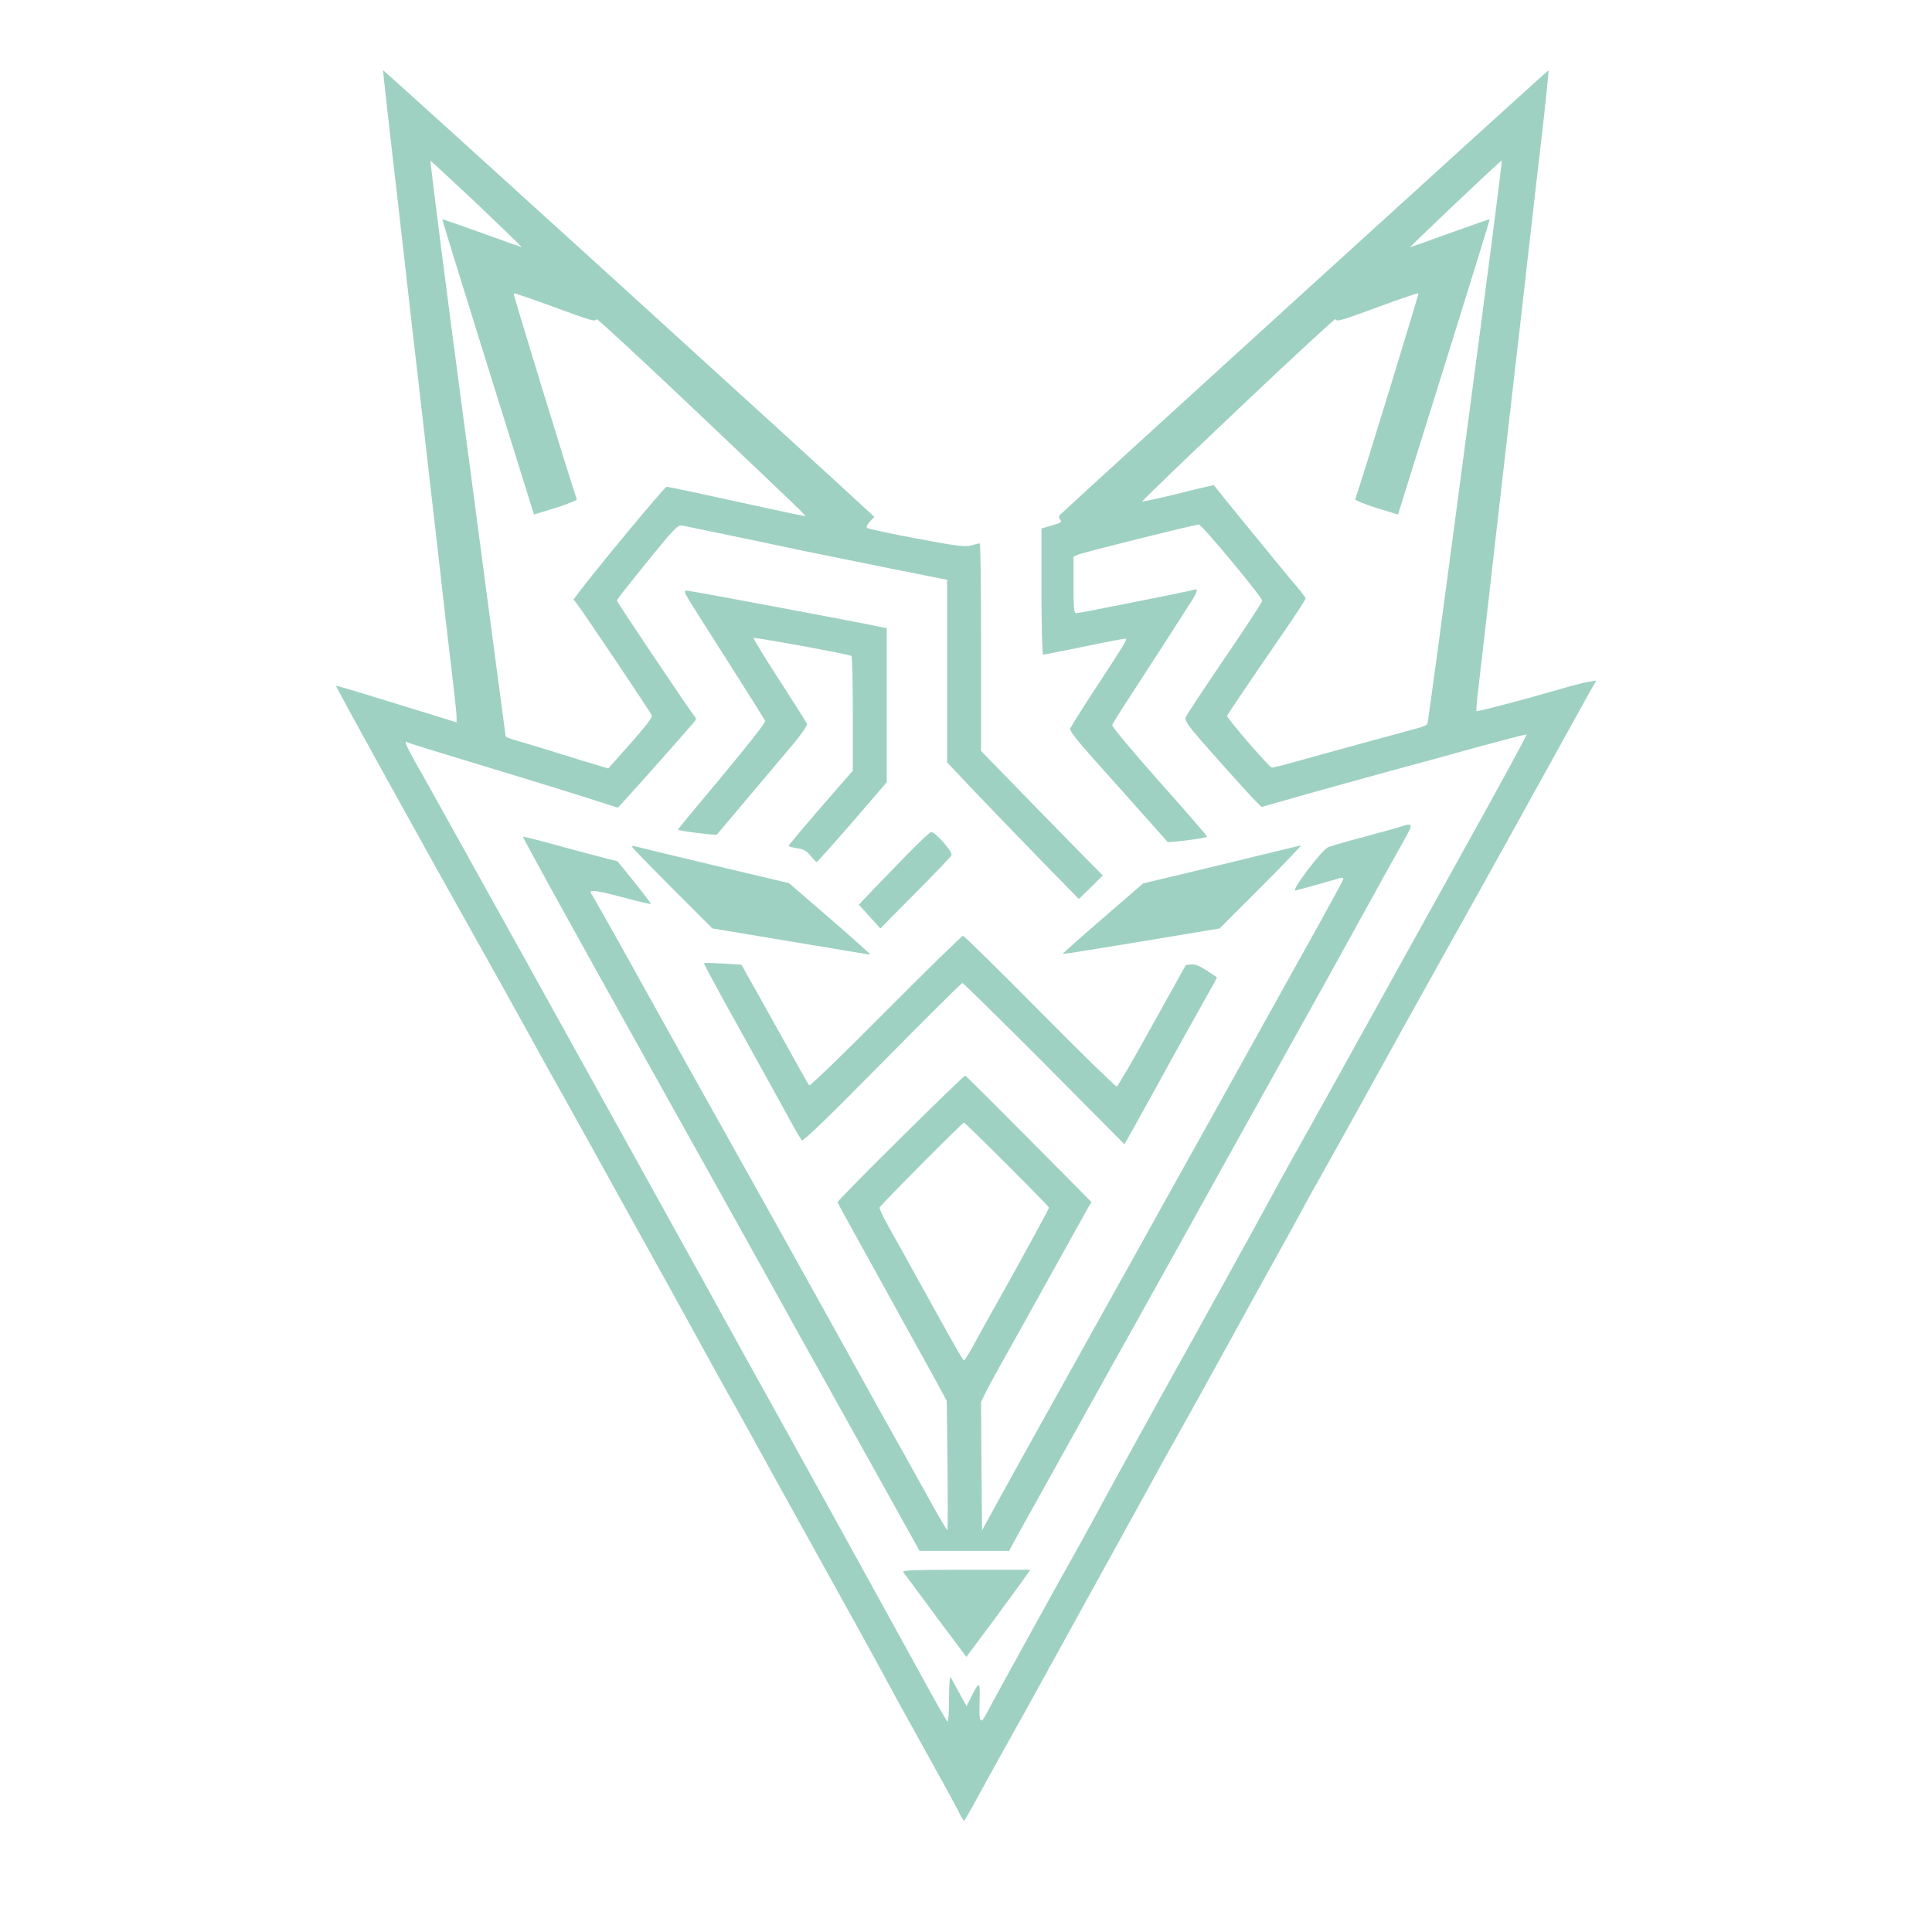
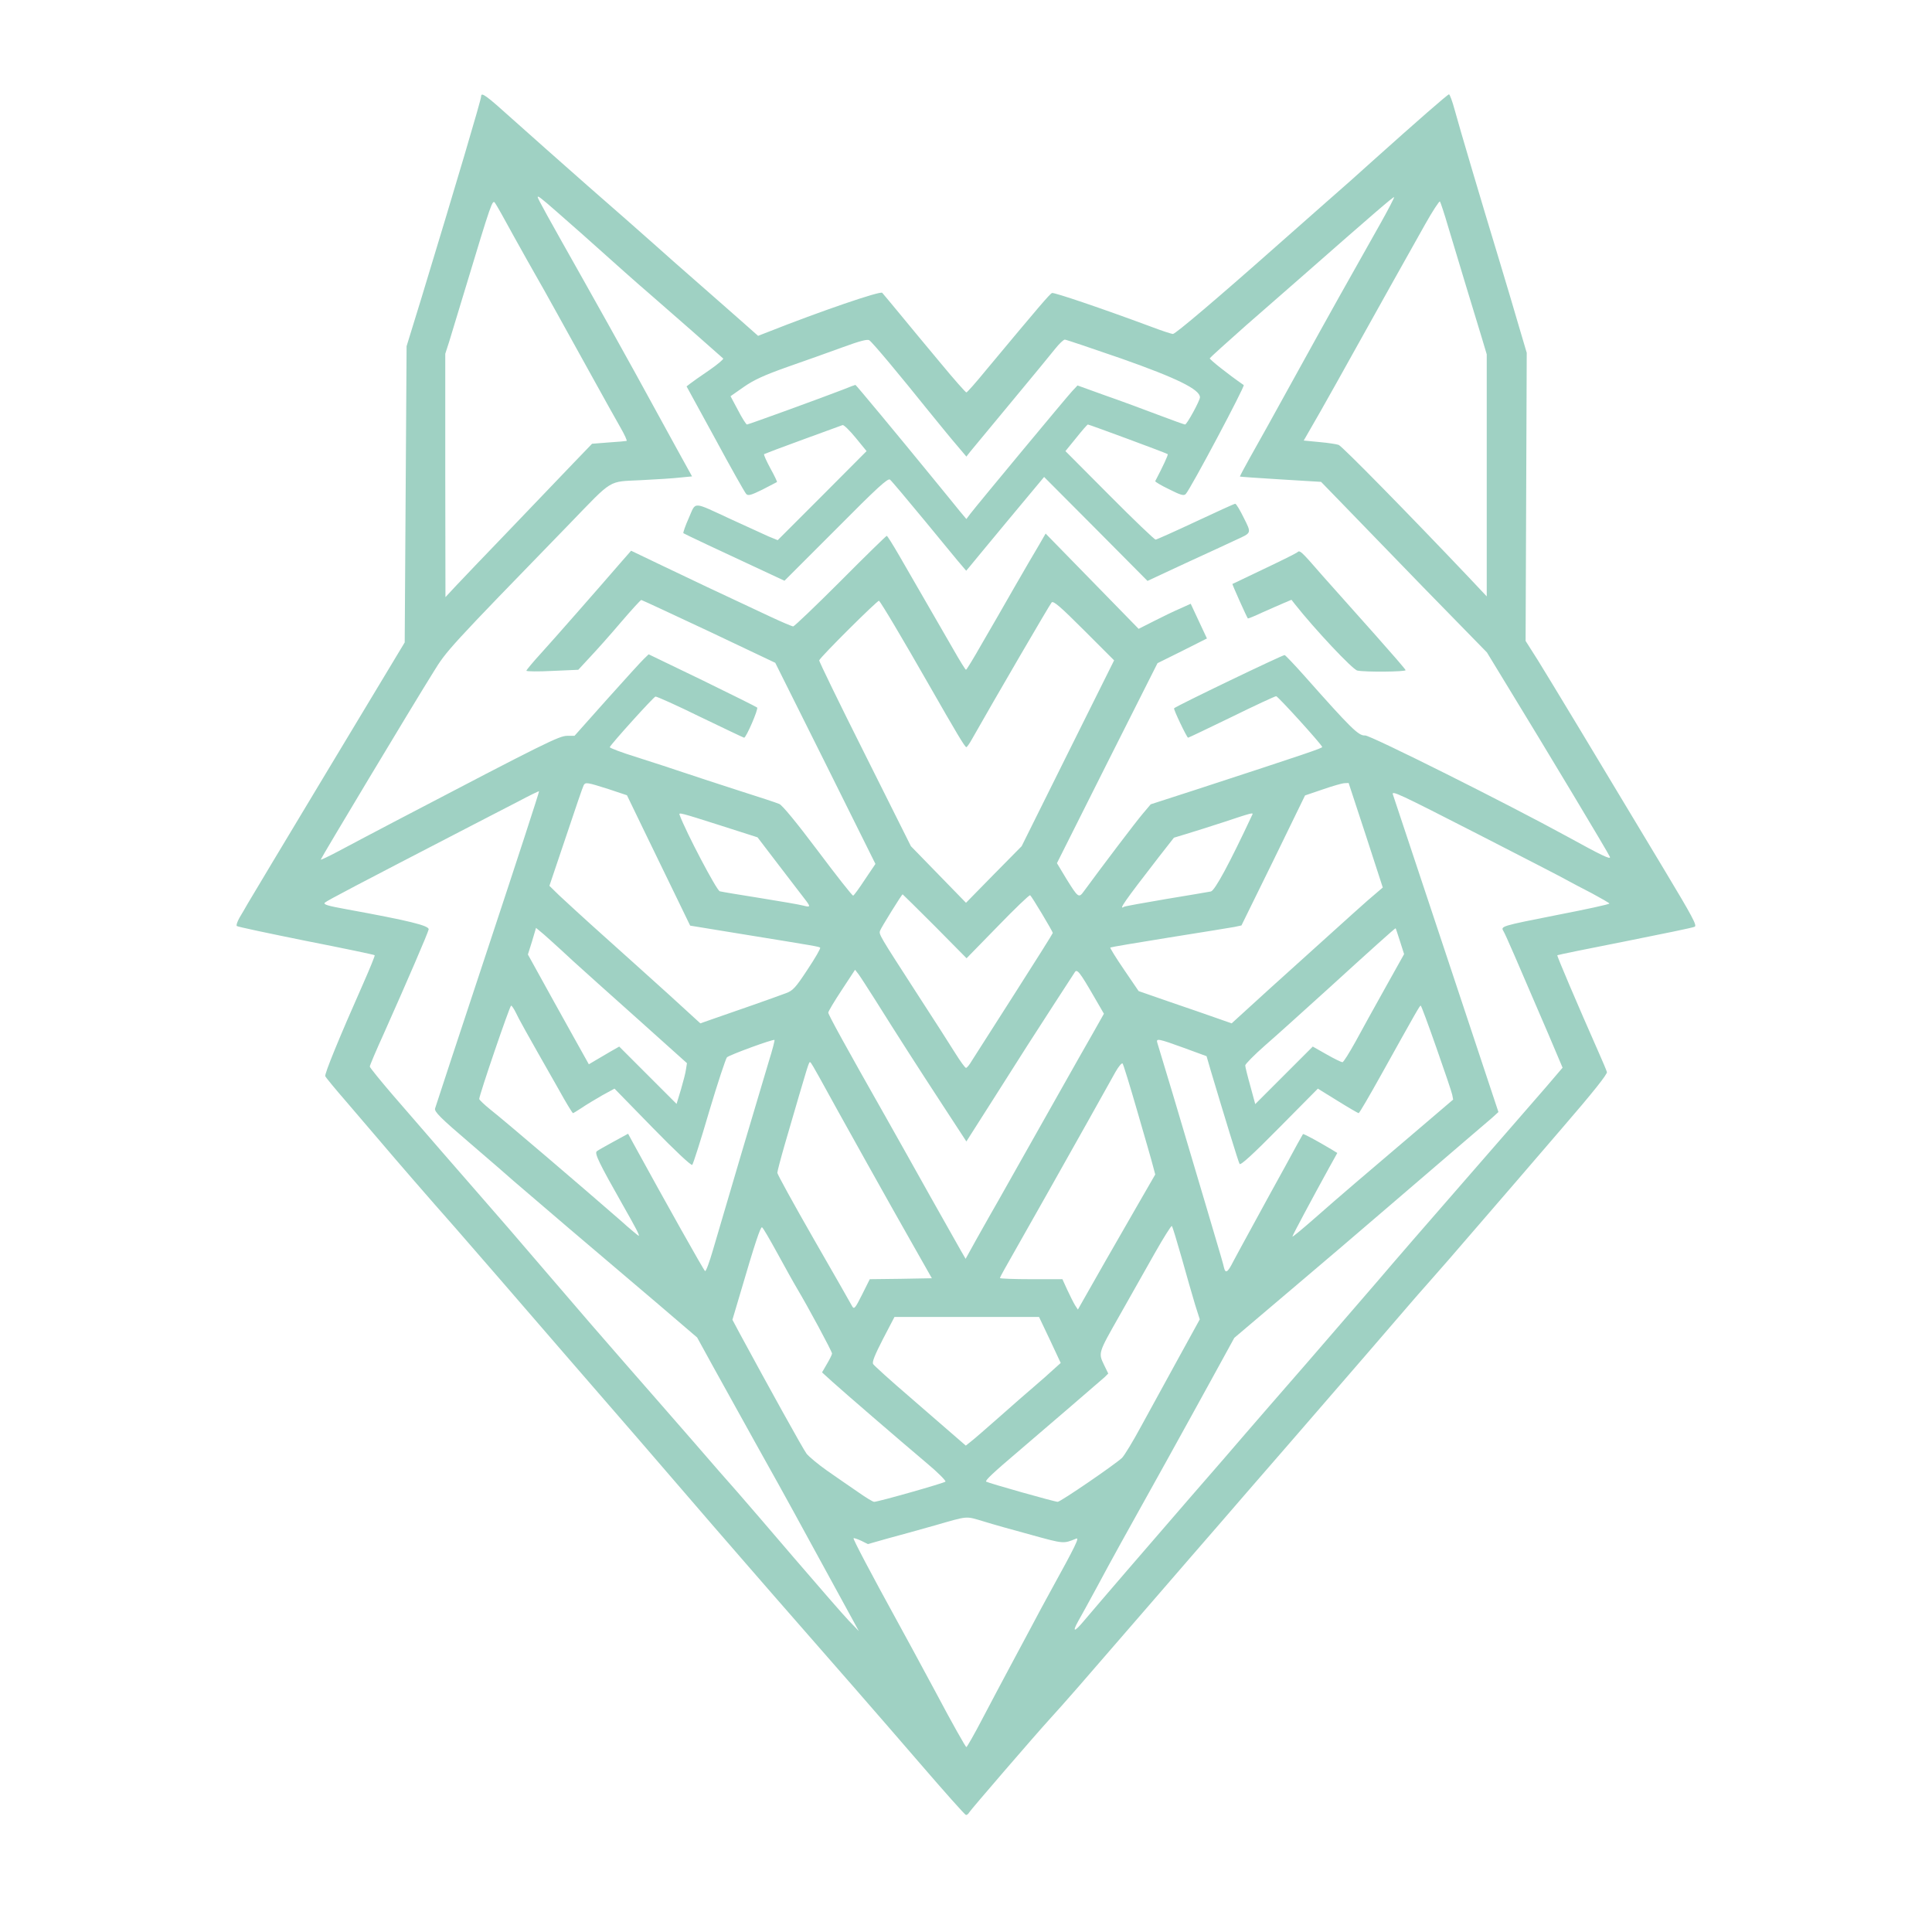
<svg xmlns="http://www.w3.org/2000/svg" version="1.0" width="1024pt" height="1024pt" viewBox="0 0 1024 1024" preserveAspectRatio="xMidYMid meet">
  <g transform="translate(0,1024) scale(0.1,-0.1)" fill="#9fd1c3" stroke="none">
-     <path d="M2030 9868 c0 -9 39 -358 55 -493 9 -71 24 -209 35 -305 11 -96 36 -310 54 -475 19 -165 51 -442 71 -615 20 -173 49 -432 66 -575 16 -143 41 -357 54 -475 14 -118 32 -271 40 -340 8 -69 15 -137 15 -152 l0 -27 -47 15 c-27 8 -169 52 -318 98 -148 46 -272 83 -274 81 -3 -4 489 -894 774 -1400 34 -60 133 -238 220 -395 86 -157 176 -319 200 -360 23 -41 91 -163 150 -270 59 -107 152 -274 205 -370 146 -262 349 -630 420 -760 34 -63 82 -149 105 -190 24 -41 150 -268 280 -505 131 -236 294 -531 363 -655 69 -124 153 -277 187 -340 33 -63 131 -241 217 -395 86 -154 166 -301 179 -327 13 -27 25 -48 28 -48 4 0 39 62 80 138 41 75 111 202 156 282 45 80 137 246 205 370 68 124 191 347 273 495 82 149 190 344 240 435 49 91 129 235 177 320 48 85 163 292 255 460 92 168 212 384 265 480 54 96 116 210 139 252 22 43 71 131 109 197 97 174 251 450 436 786 46 83 170 305 276 495 106 190 239 428 295 530 128 232 337 608 398 719 l47 84 -42 -7 c-24 -4 -95 -22 -158 -41 -181 -53 -430 -118 -434 -114 -3 2 2 58 10 124 8 66 25 217 39 335 13 118 38 332 54 475 17 143 46 402 66 575 20 173 52 450 71 615 18 165 43 379 54 475 11 96 26 234 35 305 31 261 55 488 52 492 -3 2 -2466 -2239 -2591 -2358 -5 -5 -4 -14 3 -23 11 -13 4 -17 -43 -31 l-56 -16 0 -335 c0 -191 4 -334 9 -334 5 0 105 20 222 44 118 25 215 43 217 41 6 -6 -17 -43 -156 -255 -74 -113 -137 -213 -140 -222 -3 -11 36 -61 114 -149 66 -73 181 -203 257 -288 77 -86 142 -159 145 -163 6 -6 202 19 210 27 2 2 -111 133 -252 291 -149 168 -254 294 -251 302 3 7 39 66 81 130 76 116 297 459 347 538 25 41 27 57 4 48 -20 -7 -605 -124 -622 -124 -13 0 -15 22 -15 150 l0 150 23 10 c27 12 621 160 641 160 16 0 336 -385 336 -404 0 -7 -90 -145 -200 -306 -110 -161 -202 -302 -206 -312 -4 -13 9 -36 43 -77 59 -72 307 -348 338 -377 l22 -21 239 68 c132 37 331 92 444 123 113 30 320 87 460 126 140 38 258 69 261 67 4 -1 -146 -276 -333 -612 -186 -335 -427 -770 -535 -965 -108 -195 -244 -440 -303 -545 -59 -104 -140 -251 -180 -325 -56 -105 -428 -778 -597 -1080 -72 -129 -257 -466 -340 -620 -53 -96 -103 -188 -113 -205 -28 -47 -435 -785 -459 -833 -34 -67 -43 -54 -39 57 3 111 0 114 -41 34 l-28 -56 -38 69 c-21 38 -42 76 -46 84 -5 8 -9 -42 -9 -114 0 -78 -4 -126 -9 -120 -5 5 -45 74 -89 154 -44 80 -153 278 -242 440 -294 534 -442 801 -588 1065 -80 143 -194 350 -255 460 -60 110 -176 319 -257 465 -81 146 -321 580 -535 965 -213 385 -429 774 -480 865 -50 91 -141 253 -200 360 -60 107 -134 242 -167 298 -55 99 -68 129 -50 118 9 -5 79 -27 537 -166 143 -43 332 -102 420 -130 l160 -51 44 48 c63 68 343 385 360 406 12 15 12 20 -1 35 -22 25 -408 601 -408 608 0 8 33 49 193 247 107 131 132 156 150 152 12 -2 121 -25 242 -50 121 -25 303 -63 405 -85 102 -21 314 -64 473 -96 l287 -57 0 -484 0 -484 139 -147 c77 -81 234 -244 349 -362 l210 -215 64 62 63 63 -121 122 c-66 68 -211 216 -322 330 l-202 208 0 550 c0 302 -3 550 -7 550 -5 0 -25 -5 -46 -11 -33 -9 -77 -3 -290 37 -139 26 -256 51 -261 56 -6 4 0 18 14 33 l24 25 -20 19 c-182 172 -2584 2355 -2584 2349z m500 -710 c132 -126 238 -228 235 -228 -2 0 -98 34 -211 75 -114 41 -208 74 -210 73 -1 -2 97 -318 217 -703 120 -385 230 -737 244 -781 l25 -81 115 35 c64 20 114 41 112 46 -28 77 -338 1088 -335 1091 3 3 96 -29 208 -70 206 -76 226 -82 232 -66 2 4 221 -198 488 -451 565 -536 622 -590 618 -593 -3 -2 -153 30 -563 120 -88 19 -165 35 -172 35 -10 0 -369 -432 -466 -561 l-27 -36 18 -24 c32 -40 392 -577 397 -591 5 -12 -49 -78 -192 -237 l-39 -44 -140 42 c-76 24 -179 55 -229 71 -49 15 -109 33 -132 39 -24 7 -43 15 -43 19 -1 4 -92 692 -203 1530 -112 837 -199 1521 -195 1520 4 -2 115 -105 248 -230z m5238 -1254 c-108 -818 -199 -1492 -202 -1499 -2 -7 -22 -17 -43 -22 -104 -28 -543 -148 -652 -179 -68 -19 -127 -34 -131 -32 -18 7 -240 264 -236 274 4 11 131 198 314 464 56 82 102 153 102 158 0 5 -30 45 -68 88 -50 59 -404 492 -418 512 -1 2 -86 -18 -188 -44 -103 -25 -189 -44 -192 -42 -2 3 227 223 509 490 281 267 514 481 515 477 6 -16 26 -10 232 66 112 41 205 73 208 70 3 -3 -307 -1014 -335 -1091 -2 -5 48 -26 112 -46 l115 -35 25 81 c14 44 124 396 244 781 120 385 218 701 217 703 -2 1 -96 -32 -210 -73 -113 -41 -209 -75 -211 -75 -7 0 479 460 485 460 3 0 -83 -669 -192 -1486z" />
-     <path d="M3630 7103 c0 -11 14 -33 231 -374 104 -163 191 -302 194 -310 3 -9 -84 -120 -229 -294 -129 -154 -234 -281 -233 -282 8 -8 202 -32 207 -26 7 8 277 329 409 485 42 51 71 94 68 102 -3 7 -69 112 -146 231 -78 120 -139 220 -136 223 5 6 502 -85 518 -95 4 -2 7 -140 7 -306 l0 -302 -96 -110 c-143 -164 -244 -283 -244 -289 0 -2 20 -8 45 -12 36 -5 51 -14 72 -41 14 -18 29 -32 33 -31 4 2 89 97 189 212 l181 210 0 408 0 408 -22 5 c-79 18 -1022 195 -1039 195 -5 0 -9 -3 -9 -7z" />
-     <path d="M7410 5854 c-25 -7 -115 -32 -200 -55 -85 -22 -162 -45 -172 -50 -37 -20 -195 -229 -173 -229 5 0 202 55 238 66 9 3 17 1 17 -5 0 -5 -83 -157 -184 -338 -100 -180 -333 -598 -516 -928 -184 -330 -362 -649 -395 -710 -402 -721 -634 -1137 -739 -1328 l-81 -148 -3 340 -2 341 26 53 c14 28 48 90 74 137 27 47 138 247 248 445 110 198 208 374 218 392 l19 32 -330 333 c-182 183 -334 335 -339 337 -8 3 -676 -658 -676 -670 0 -4 20 -42 44 -85 170 -308 414 -749 469 -849 l65 -120 4 -342 c2 -189 2 -343 -1 -343 -3 0 -44 69 -90 153 -46 83 -114 206 -151 272 -38 66 -193 345 -345 620 -254 458 -380 683 -580 1040 -150 268 -225 401 -463 830 -134 242 -249 445 -254 452 -24 30 7 28 155 -11 86 -23 157 -40 157 -37 0 4 -40 56 -88 116 l-89 110 -94 24 c-52 13 -164 43 -249 67 -85 23 -156 41 -158 39 -3 -3 267 -492 651 -1180 307 -550 659 -1180 816 -1465 81 -146 257 -462 391 -702 l244 -438 238 0 237 0 17 33 c9 17 71 129 137 247 66 118 152 274 192 345 40 72 126 227 192 345 66 118 186 332 265 475 80 143 183 328 228 410 46 83 102 184 125 225 23 41 144 260 270 485 240 430 287 515 480 865 65 118 142 258 172 310 69 123 69 122 -17 94z m-2073 -1786 c123 -123 223 -225 223 -229 0 -6 -159 -297 -264 -484 -34 -60 -89 -158 -121 -217 -32 -60 -61 -108 -65 -108 -7 0 -37 53 -240 420 -53 96 -122 221 -154 277 -32 57 -56 107 -54 113 4 12 439 450 447 450 3 0 106 -100 228 -222z" />
-     <path d="M4810 5713 c-63 -65 -147 -152 -187 -193 l-71 -75 57 -63 57 -63 184 186 c102 102 189 193 193 202 9 16 -85 123 -108 123 -6 0 -62 -53 -125 -117z" />
-     <path d="M3350 5752 c0 -4 96 -103 213 -220 l213 -213 415 -69 c227 -38 418 -70 422 -70 4 0 -91 85 -212 190 l-219 189 -404 96 c-221 53 -409 98 -415 100 -7 2 -13 1 -13 -3z" />
-     <path d="M6670 5705 c-118 -29 -304 -74 -413 -100 l-198 -47 -215 -186 c-118 -102 -213 -186 -211 -188 1 -2 189 28 417 66 l414 69 221 221 c121 121 215 220 210 219 -6 -1 -107 -25 -225 -54z" />
-     <path d="M4695 4880 c-219 -221 -402 -397 -406 -393 -4 4 -72 125 -151 268 -80 143 -159 285 -177 316 l-31 56 -97 6 c-54 3 -99 4 -102 2 -2 -2 81 -156 185 -342 103 -186 219 -394 256 -463 37 -68 73 -129 78 -134 7 -7 146 128 426 412 229 232 420 422 425 422 4 0 200 -192 434 -427 l425 -428 56 100 c31 55 84 152 119 215 34 63 114 207 177 320 63 113 120 215 127 227 l11 23 -54 36 c-37 24 -63 35 -83 32 l-28 -3 -178 -320 c-97 -176 -182 -322 -188 -324 -5 -1 -189 177 -407 398 -219 221 -402 401 -408 401 -6 0 -190 -180 -409 -400z" />
-     <path d="M4787 1908 c6 -7 83 -111 172 -232 l163 -218 140 188 c77 104 153 208 169 232 l30 42 -342 0 c-272 0 -339 -3 -332 -12z" />
+     <path d="M2550 9729 c0 -18 -131 -459 -318 -1074 l-77 -250 -5 -785 -5 -785 -407 -676 c-224 -372 -415 -691 -426 -710 -11 -19 -29 -51 -42 -72 -12 -21 -19 -41 -15 -45 3 -4 169 -39 367 -79 198 -39 362 -73 364 -76 2 -2 -25 -69 -60 -148 -129 -291 -207 -482 -202 -493 2 -6 53 -68 113 -137 59 -69 142 -166 183 -214 84 -99 243 -283 396 -456 55 -63 162 -186 238 -274 194 -225 429 -496 736 -850 85 -99 260 -301 388 -450 129 -148 271 -313 317 -365 311 -355 572 -654 778 -893 131 -152 242 -277 247 -277 5 0 13 6 17 14 9 15 346 406 428 496 28 30 96 107 151 170 123 142 335 386 429 495 39 45 111 128 160 185 50 57 124 143 165 190 41 48 205 237 365 421 282 325 591 683 643 744 14 17 56 64 92 105 37 41 157 179 266 306 110 127 309 358 442 513 166 192 242 288 239 299 -3 10 -23 58 -45 107 -110 249 -221 509 -218 512 2 2 163 35 357 73 195 39 362 73 371 78 14 6 -12 54 -161 302 -375 625 -607 1009 -669 1109 l-66 104 3 763 3 764 -42 142 c-23 79 -70 238 -105 353 -93 306 -209 697 -235 793 -12 45 -26 82 -30 82 -7 0 -166 -139 -406 -354 -55 -50 -167 -150 -250 -222 -82 -72 -201 -177 -264 -233 -307 -272 -530 -461 -543 -461 -8 0 -63 18 -123 41 -256 95 -507 180 -518 176 -12 -5 -65 -67 -350 -409 -53 -65 -100 -118 -104 -118 -4 0 -66 70 -137 156 -72 86 -168 202 -214 258 -46 56 -89 107 -95 114 -11 11 -331 -99 -604 -207 l-54 -21 -87 77 c-48 43 -153 134 -231 203 -79 69 -187 164 -239 211 -53 47 -208 184 -346 304 -137 121 -316 279 -397 352 -142 128 -168 147 -168 122z m404 -614 c67 -58 176 -155 357 -317 47 -42 109 -96 137 -120 27 -24 124 -108 214 -187 89 -79 166 -147 171 -151 4 -3 -30 -32 -75 -63 -46 -31 -91 -63 -101 -71 l-18 -14 152 -278 c83 -154 157 -285 164 -292 10 -11 25 -7 86 23 41 21 75 39 77 40 2 2 -14 35 -35 73 -21 39 -36 72 -33 75 3 2 95 37 205 77 110 40 205 75 211 77 6 2 37 -28 69 -67 l58 -71 -235 -236 -236 -236 -49 20 c-26 12 -116 53 -199 91 -208 96 -184 95 -223 7 -19 -42 -31 -78 -29 -81 5 -4 187 -90 465 -219 l71 -33 273 273 c216 218 275 272 286 263 8 -6 91 -105 186 -220 95 -115 182 -222 195 -236 l23 -27 17 20 c9 12 102 123 206 249 l190 228 274 -275 274 -276 206 96 c114 52 232 107 262 121 85 39 84 34 42 118 -20 41 -40 74 -45 74 -5 0 -99 -43 -210 -95 -111 -52 -207 -95 -212 -95 -6 0 -116 105 -244 234 l-234 235 57 70 c31 39 59 71 62 71 7 0 418 -152 423 -157 4 -3 -26 -67 -66 -143 -2 -3 31 -23 73 -43 63 -32 79 -36 89 -25 25 26 315 572 307 577 -81 56 -182 136 -180 142 2 4 89 83 193 175 105 91 233 204 285 249 394 346 495 433 499 430 2 -2 -30 -64 -71 -137 -188 -333 -257 -456 -443 -793 -109 -198 -222 -402 -252 -454 -29 -52 -52 -95 -51 -97 2 -1 99 -8 216 -15 l214 -13 102 -105 c56 -58 254 -262 439 -453 l338 -346 106 -174 c202 -330 540 -893 546 -910 5 -16 -46 9 -228 109 -314 172 -1043 537 -1070 535 -34 -3 -75 38 -319 313 -54 61 -102 111 -107 113 -7 3 -575 -270 -586 -282 -5 -4 68 -156 74 -156 3 0 107 50 231 110 124 61 230 110 236 110 10 -1 237 -251 244 -269 2 -6 -71 -31 -671 -227 l-238 -77 -43 -51 c-35 -41 -211 -273 -312 -411 -26 -36 -30 -33 -92 67 l-50 83 266 530 267 530 131 65 131 66 -43 92 -43 92 -55 -25 c-31 -13 -93 -43 -138 -66 l-83 -42 -246 252 -247 253 -34 -59 c-19 -32 -78 -132 -130 -223 -52 -91 -130 -227 -174 -302 -43 -76 -81 -138 -84 -138 -3 0 -33 48 -67 108 -61 106 -175 303 -288 499 -33 57 -62 103 -65 103 -3 0 -114 -108 -245 -240 -132 -132 -245 -240 -251 -240 -6 0 -60 23 -120 51 -289 135 -422 198 -574 271 l-165 79 -50 -57 c-128 -148 -357 -409 -427 -486 -43 -47 -78 -89 -78 -93 0 -4 62 -5 138 -1 l137 6 63 68 c35 37 109 120 164 185 55 64 103 117 107 117 3 0 164 -75 358 -166 l352 -167 266 -533 265 -533 -56 -83 c-30 -46 -58 -84 -62 -85 -4 -2 -88 105 -187 237 -112 149 -189 243 -205 249 -14 6 -110 38 -215 71 -104 34 -235 76 -290 95 -55 19 -167 55 -248 81 -81 25 -147 50 -145 54 6 16 231 265 242 268 7 1 114 -47 238 -108 125 -60 229 -110 232 -110 11 0 77 153 69 160 -5 4 -135 69 -291 145 l-284 137 -24 -23 c-14 -13 -102 -110 -197 -216 l-172 -193 -38 0 c-43 0 -110 -33 -907 -450 -118 -62 -257 -135 -307 -162 -51 -27 -93 -47 -93 -44 0 6 481 808 596 992 72 117 77 123 724 789 233 241 201 221 378 230 81 4 175 10 208 14 l62 6 -80 145 c-44 80 -144 262 -222 405 -79 143 -203 366 -276 495 -185 328 -240 427 -240 435 0 9 15 -2 104 -80z m-232 -125 c47 -85 99 -177 115 -205 16 -27 68 -120 115 -205 47 -85 133 -240 191 -345 57 -104 123 -221 145 -260 22 -38 37 -71 33 -72 -3 -1 -46 -5 -94 -8 l-89 -7 -102 -106 c-56 -59 -208 -217 -337 -352 -130 -135 -259 -270 -287 -300 l-51 -55 -1 645 0 645 21 65 c11 36 49 162 85 280 140 463 144 474 158 454 8 -11 52 -89 98 -174z m4953 50 c21 -69 63 -210 95 -315 32 -104 70 -229 84 -276 l26 -87 0 -642 0 -641 -97 103 c-317 334 -670 694 -688 700 -11 4 -57 11 -102 15 l-83 8 89 155 c48 85 124 220 168 300 111 200 301 539 387 692 39 69 74 123 78 120 3 -4 23 -63 43 -132z m-2961 -724 c51 -61 142 -172 201 -246 60 -74 131 -161 158 -192 l49 -58 22 28 c12 15 110 133 217 262 107 129 212 256 233 283 21 26 43 47 50 47 6 0 142 -46 301 -101 292 -103 415 -163 415 -205 0 -17 -69 -144 -79 -144 -4 0 -68 23 -142 51 -74 28 -200 75 -281 103 l-147 53 -29 -31 c-29 -31 -498 -596 -539 -649 l-21 -28 -36 43 c-19 24 -83 102 -141 173 -196 240 -408 495 -411 495 -2 0 -32 -11 -66 -25 -111 -43 -501 -185 -509 -185 -4 0 -26 34 -47 75 l-40 75 70 49 c53 37 107 62 231 106 89 31 221 78 292 104 93 34 134 45 143 37 8 -5 55 -59 106 -120z m28 -1393 c42 -70 121 -207 176 -303 155 -271 196 -340 204 -340 3 0 17 19 30 43 120 212 413 715 422 724 9 10 47 -23 171 -147 l160 -160 -245 -492 -245 -493 -148 -150 -147 -150 -146 150 -146 150 -244 488 c-135 269 -244 493 -242 497 6 18 310 320 317 316 4 -3 41 -62 83 -133z m-1518 -865 l99 -33 87 -180 c48 -99 123 -254 168 -346 l80 -165 263 -43 c413 -67 419 -68 426 -74 3 -4 -27 -56 -67 -116 -63 -96 -78 -112 -114 -125 -58 -22 -286 -102 -377 -133 l-77 -27 -163 149 c-90 81 -247 223 -349 314 -102 91 -208 189 -237 216 l-51 50 88 261 c48 144 90 267 94 273 10 16 19 14 130 -21z m4015 -245 l90 -277 -42 -36 c-40 -33 -93 -81 -556 -499 l-203 -185 -77 27 c-42 15 -152 53 -246 85 l-170 59 -77 113 c-43 63 -76 116 -73 118 2 2 143 26 312 53 169 27 325 52 346 56 l37 8 169 344 168 345 94 32 c52 18 104 33 116 33 l21 1 91 -277z m-4653 -599 c-151 -456 -277 -838 -280 -849 -5 -17 28 -50 186 -185 106 -91 210 -181 232 -201 23 -20 154 -132 291 -249 138 -117 347 -295 465 -395 l215 -184 84 -153 c47 -84 150 -270 229 -413 80 -143 169 -303 197 -355 145 -265 290 -531 317 -580 l30 -55 -53 55 c-29 30 -158 179 -288 330 -129 151 -265 309 -301 350 -37 41 -145 165 -240 275 -96 110 -251 288 -345 395 -94 107 -281 323 -415 480 -134 157 -305 355 -380 440 -135 154 -213 245 -448 516 -67 78 -122 146 -122 151 0 6 33 84 74 174 124 278 234 533 238 553 3 20 -103 46 -437 107 -99 18 -123 25 -113 35 12 11 192 105 723 380 105 54 239 124 300 155 60 32 111 57 112 55 2 -2 -120 -376 -271 -832z m5247 605 c238 -122 450 -231 472 -244 22 -12 82 -44 133 -70 50 -27 92 -51 92 -54 0 -4 -124 -31 -274 -60 -303 -60 -303 -60 -287 -87 11 -18 66 -145 238 -546 l75 -177 -88 -103 c-49 -57 -242 -278 -429 -493 -187 -214 -394 -453 -459 -530 -66 -77 -235 -272 -375 -434 -141 -162 -290 -333 -331 -381 -41 -48 -172 -200 -291 -336 -216 -249 -488 -565 -564 -655 -51 -61 -64 -62 -30 -1 15 26 60 108 100 182 76 142 129 238 367 665 79 143 193 349 252 457 l108 197 112 95 c61 52 177 150 257 218 80 67 289 246 465 397 175 150 359 308 408 350 49 42 105 90 124 106 l34 31 -277 834 c-153 459 -280 841 -282 848 -10 25 28 7 450 -209z m-4018 47 l200 -64 110 -144 c61 -79 122 -160 138 -180 35 -45 34 -48 -5 -38 -18 5 -121 23 -228 40 -107 17 -204 33 -215 36 -16 3 -180 315 -213 405 -6 14 3 12 213 -55z m2823 57 c-122 -261 -199 -403 -220 -408 -12 -2 -119 -21 -237 -40 -118 -20 -218 -38 -223 -41 -32 -20 0 26 185 265 l79 101 66 20 c37 11 128 40 202 64 143 48 154 50 148 39z m-1683 -592 l168 -170 165 169 c90 93 168 168 172 165 8 -5 120 -192 120 -200 0 -3 -91 -148 -203 -323 -111 -174 -213 -334 -226 -354 -12 -21 -26 -38 -31 -38 -5 0 -30 35 -57 78 -26 42 -115 181 -197 307 -208 322 -209 323 -201 343 6 17 115 192 119 192 1 0 78 -76 171 -169z m-2035 -77 c25 -22 79 -72 120 -110 42 -38 194 -175 339 -304 l262 -235 -5 -32 c-2 -18 -15 -67 -27 -108 l-23 -76 -152 152 -152 152 -49 -28 c-26 -15 -62 -36 -80 -47 l-32 -19 -24 43 c-14 24 -86 155 -162 291 l-137 248 22 70 21 71 17 -14 c9 -7 37 -31 62 -54z m4500 -2 l22 -69 -100 -179 c-55 -98 -126 -227 -158 -286 -33 -59 -63 -108 -69 -108 -5 0 -43 18 -83 41 l-74 42 -152 -152 -153 -153 -26 96 c-15 53 -27 102 -27 109 0 7 47 55 105 106 58 50 207 185 333 299 227 207 355 322 359 322 1 0 11 -31 23 -68z m-2781 -312 c116 -185 223 -352 357 -557 l126 -193 142 223 c77 122 159 250 181 285 22 34 85 132 140 217 55 85 105 162 111 171 12 21 26 4 104 -131 l51 -88 -57 -101 c-82 -143 -238 -421 -398 -704 -75 -134 -143 -253 -150 -265 -7 -12 -39 -69 -71 -126 l-57 -103 -25 43 c-14 24 -87 154 -163 289 -75 135 -179 319 -230 410 -220 388 -310 552 -310 563 0 6 32 60 71 119 l71 108 18 -23 c9 -12 49 -74 89 -137z m-1905 -67 c17 -36 45 -87 226 -405 39 -71 74 -128 77 -128 2 0 23 13 46 28 23 16 72 45 108 66 l66 36 202 -207 c117 -120 205 -203 210 -197 5 5 46 133 90 284 45 151 88 280 94 286 14 13 246 98 252 92 2 -2 -11 -53 -30 -113 -37 -122 -246 -827 -297 -1003 -18 -62 -36 -111 -41 -109 -6 2 -209 364 -382 680 l-26 48 -77 -42 c-42 -23 -83 -46 -89 -51 -13 -11 13 -64 137 -283 70 -123 92 -165 85 -165 -2 0 -47 37 -98 83 -196 171 -610 525 -689 587 -31 25 -57 50 -58 55 -1 18 162 495 169 495 4 0 15 -17 25 -37z m4879 -186 c43 -122 81 -234 84 -249 l5 -26 -198 -169 c-280 -238 -402 -342 -536 -460 -65 -57 -118 -101 -118 -97 0 6 113 217 198 371 l40 72 -31 19 c-77 46 -148 84 -151 81 -2 -2 -44 -78 -93 -169 -50 -91 -127 -230 -170 -310 -44 -80 -92 -169 -107 -197 -29 -58 -41 -65 -49 -30 -2 12 -23 83 -45 157 -22 74 -81 275 -132 445 -76 257 -116 391 -176 588 -8 25 6 22 141 -27 l120 -44 23 -79 c70 -234 145 -480 152 -492 5 -9 66 46 211 193 l204 206 105 -65 c58 -36 108 -65 111 -65 4 0 58 93 122 208 187 336 202 362 207 362 3 0 40 -100 83 -223z m-3272 -154 c96 -176 400 -720 496 -888 l102 -180 -164 -3 -165 -2 -41 -82 c-36 -72 -42 -79 -52 -62 -5 10 -97 171 -204 357 -106 185 -193 343 -193 351 0 7 18 76 40 152 133 456 126 434 135 434 2 0 23 -35 46 -77z m1687 -183 c39 -135 77 -265 83 -290 l12 -45 -98 -170 c-108 -187 -236 -411 -282 -493 l-30 -53 -15 23 c-8 13 -26 49 -41 81 l-26 57 -165 0 c-92 0 -166 3 -166 6 0 3 11 24 24 47 131 231 346 612 441 782 65 116 131 234 147 263 17 30 34 50 38 45 4 -4 39 -118 78 -253z m236 -780 c25 -91 57 -200 70 -244 l25 -79 -116 -211 c-64 -116 -151 -276 -195 -356 -43 -80 -89 -155 -101 -167 -37 -35 -326 -233 -341 -233 -16 0 -366 99 -379 107 -8 5 39 49 171 161 137 117 436 374 457 393 l19 19 -22 45 c-31 65 -32 62 81 261 56 99 140 248 187 331 47 83 88 148 91 145 4 -4 27 -81 53 -172z m-2144 28 c40 -73 87 -158 105 -188 58 -97 185 -333 185 -344 0 -5 -12 -30 -27 -55 l-26 -45 54 -49 c63 -57 347 -302 501 -432 59 -49 103 -94 99 -98 -8 -8 -356 -107 -378 -107 -7 0 -46 24 -87 53 -42 28 -114 79 -162 112 -47 33 -96 74 -109 90 -19 25 -202 356 -353 635 l-40 75 43 145 c75 256 106 350 114 345 5 -2 41 -64 81 -137z m1445 -460 l57 -122 -39 -35 c-21 -20 -68 -61 -103 -91 -35 -30 -118 -102 -183 -160 -66 -58 -132 -116 -148 -128 l-30 -24 -52 45 c-29 25 -137 119 -241 209 -104 89 -193 170 -198 178 -7 11 9 49 52 133 l61 117 383 0 383 0 58 -122z m-351 -962 c45 -14 158 -46 251 -71 174 -48 171 -48 239 -20 19 8 -4 -39 -134 -275 -26 -47 -73 -134 -105 -195 -32 -60 -84 -157 -115 -215 -31 -58 -94 -176 -139 -262 -45 -87 -86 -158 -89 -158 -4 0 -77 129 -161 288 -85 158 -178 330 -207 382 -134 244 -234 433 -230 437 2 2 20 -4 40 -13 l36 -18 102 29 c57 15 171 47 253 70 181 52 161 50 259 21z" />
+     <path d="M6875 7312 c-6 -5 -84 -44 -175 -87 -91 -43 -166 -80 -168 -80 -2 -2 76 -176 82 -183 2 -1 37 13 77 32 41 18 92 41 114 50 l40 17 18 -23 c106 -134 306 -347 331 -352 41 -9 256 -7 256 2 0 4 -73 88 -161 187 -89 99 -213 240 -278 312 -120 138 -121 138 -136 125z" />
  </g>
</svg>
